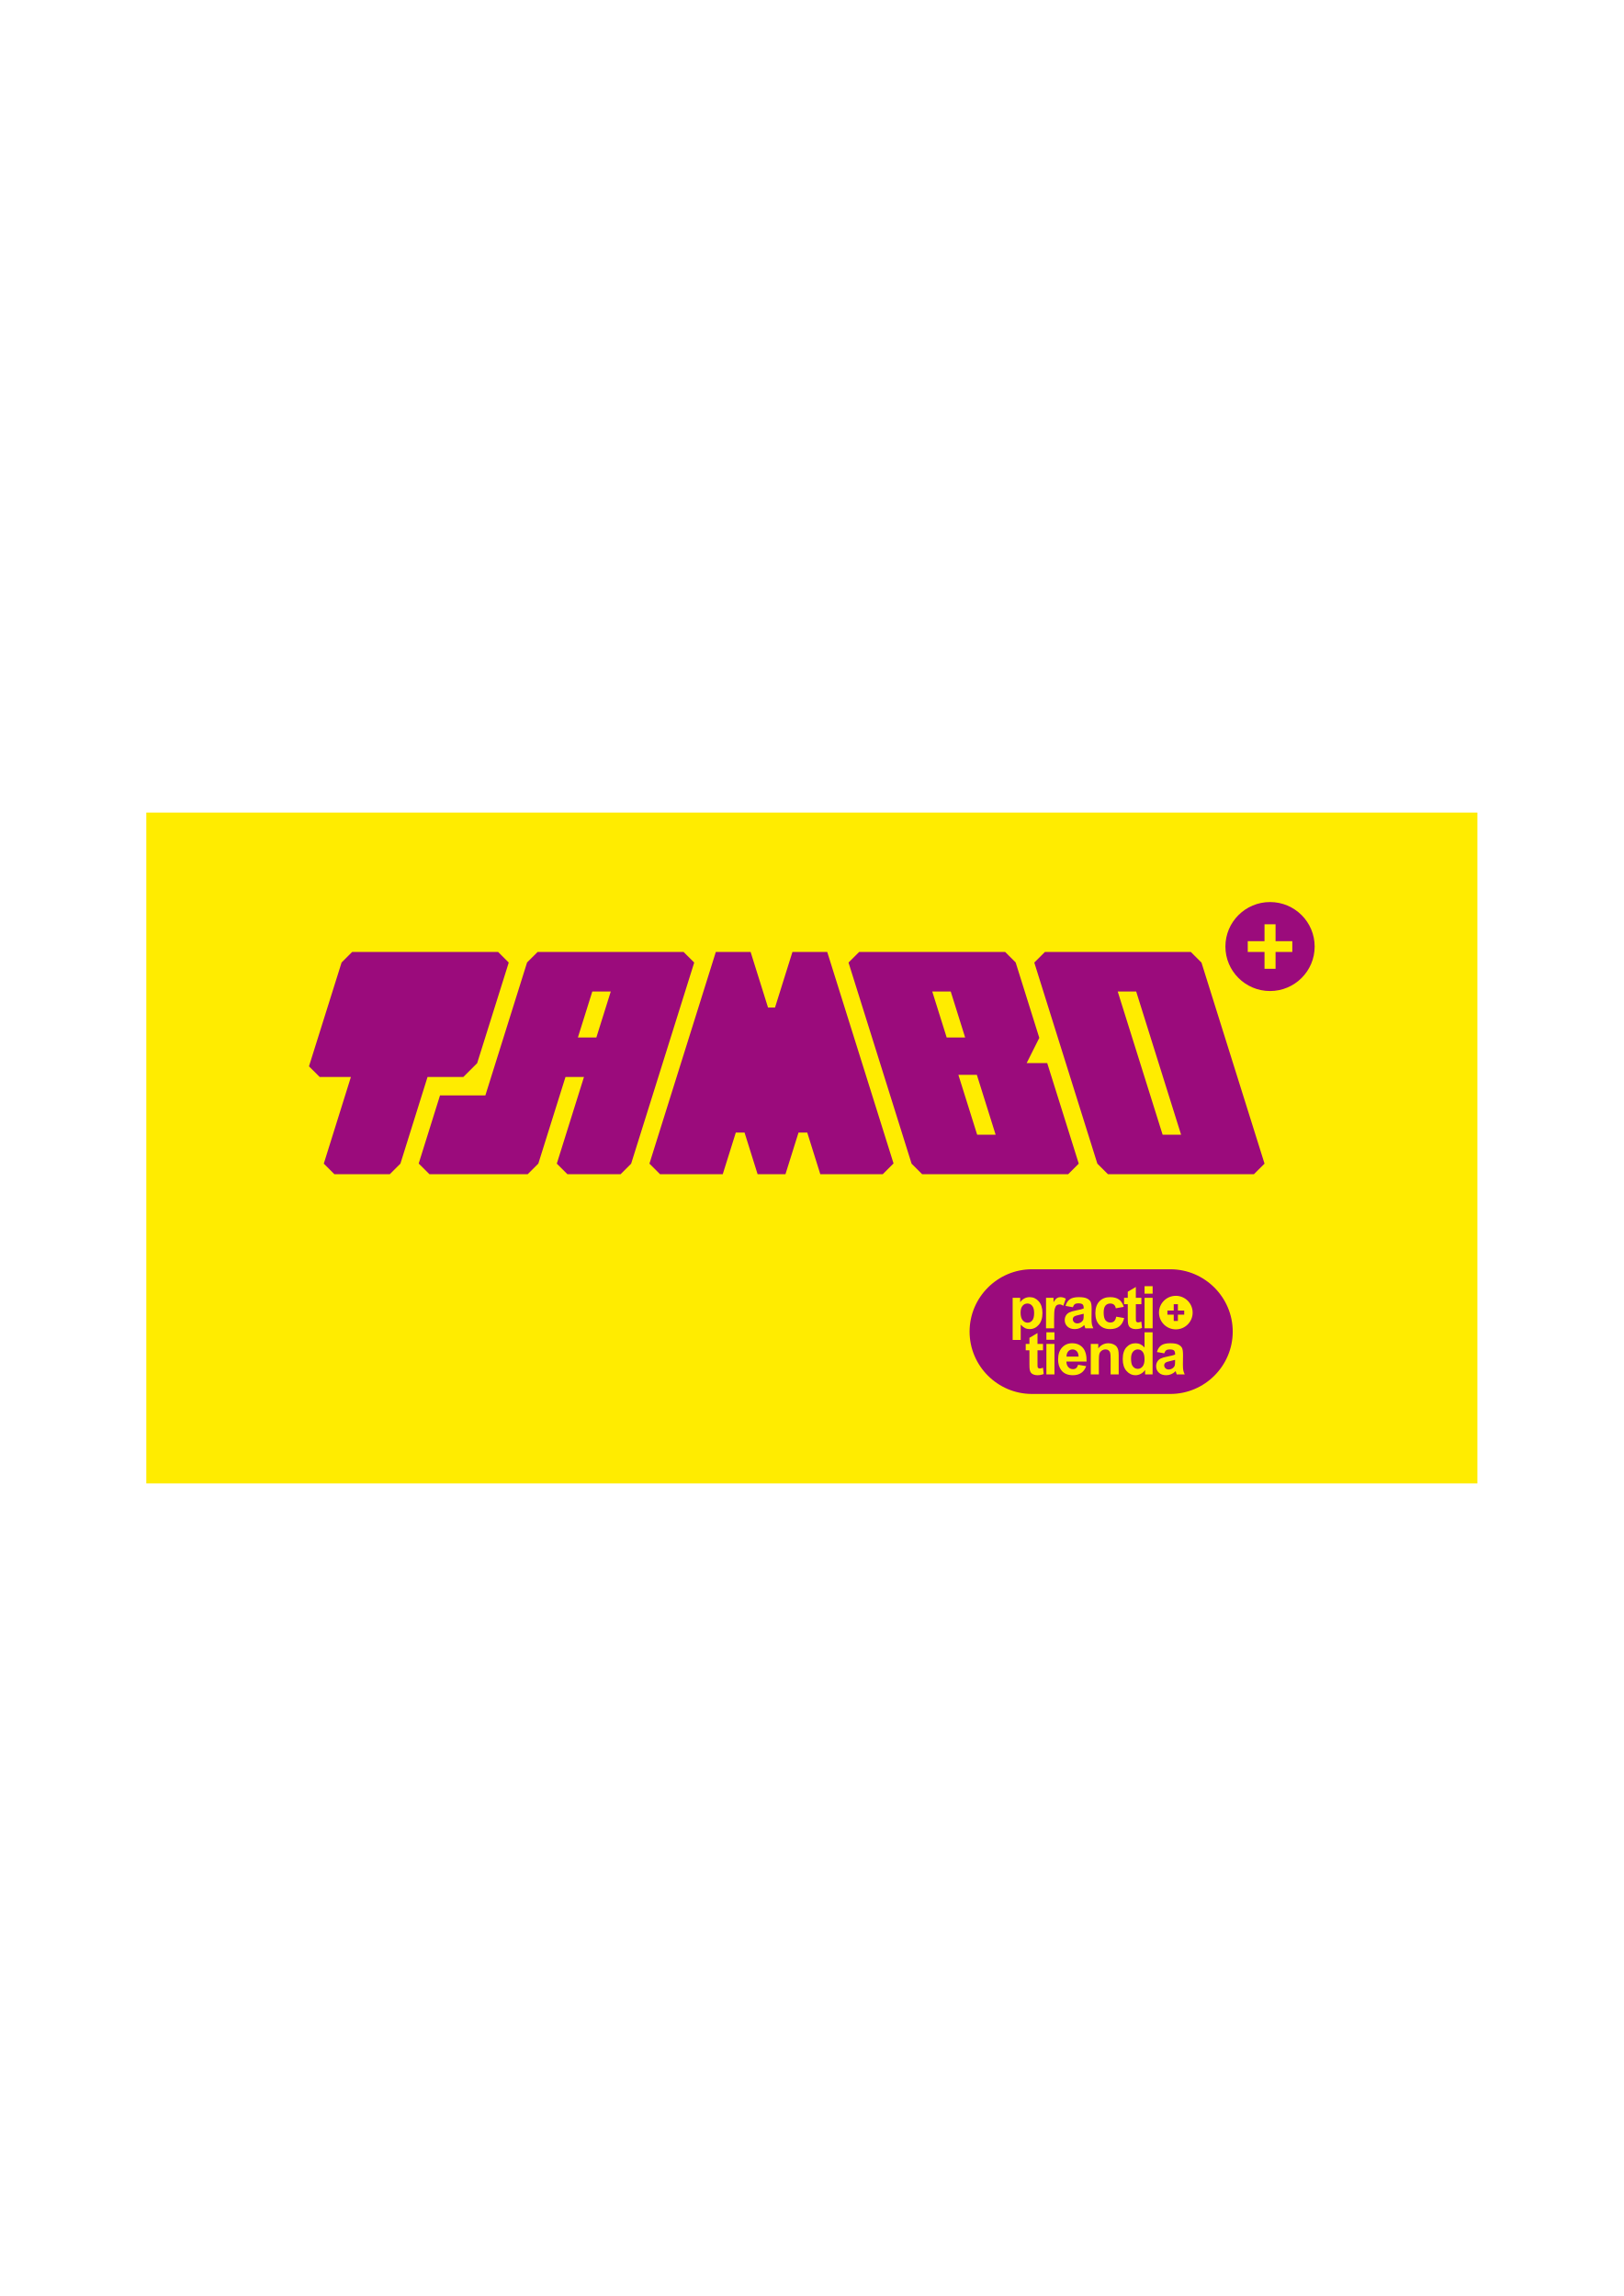
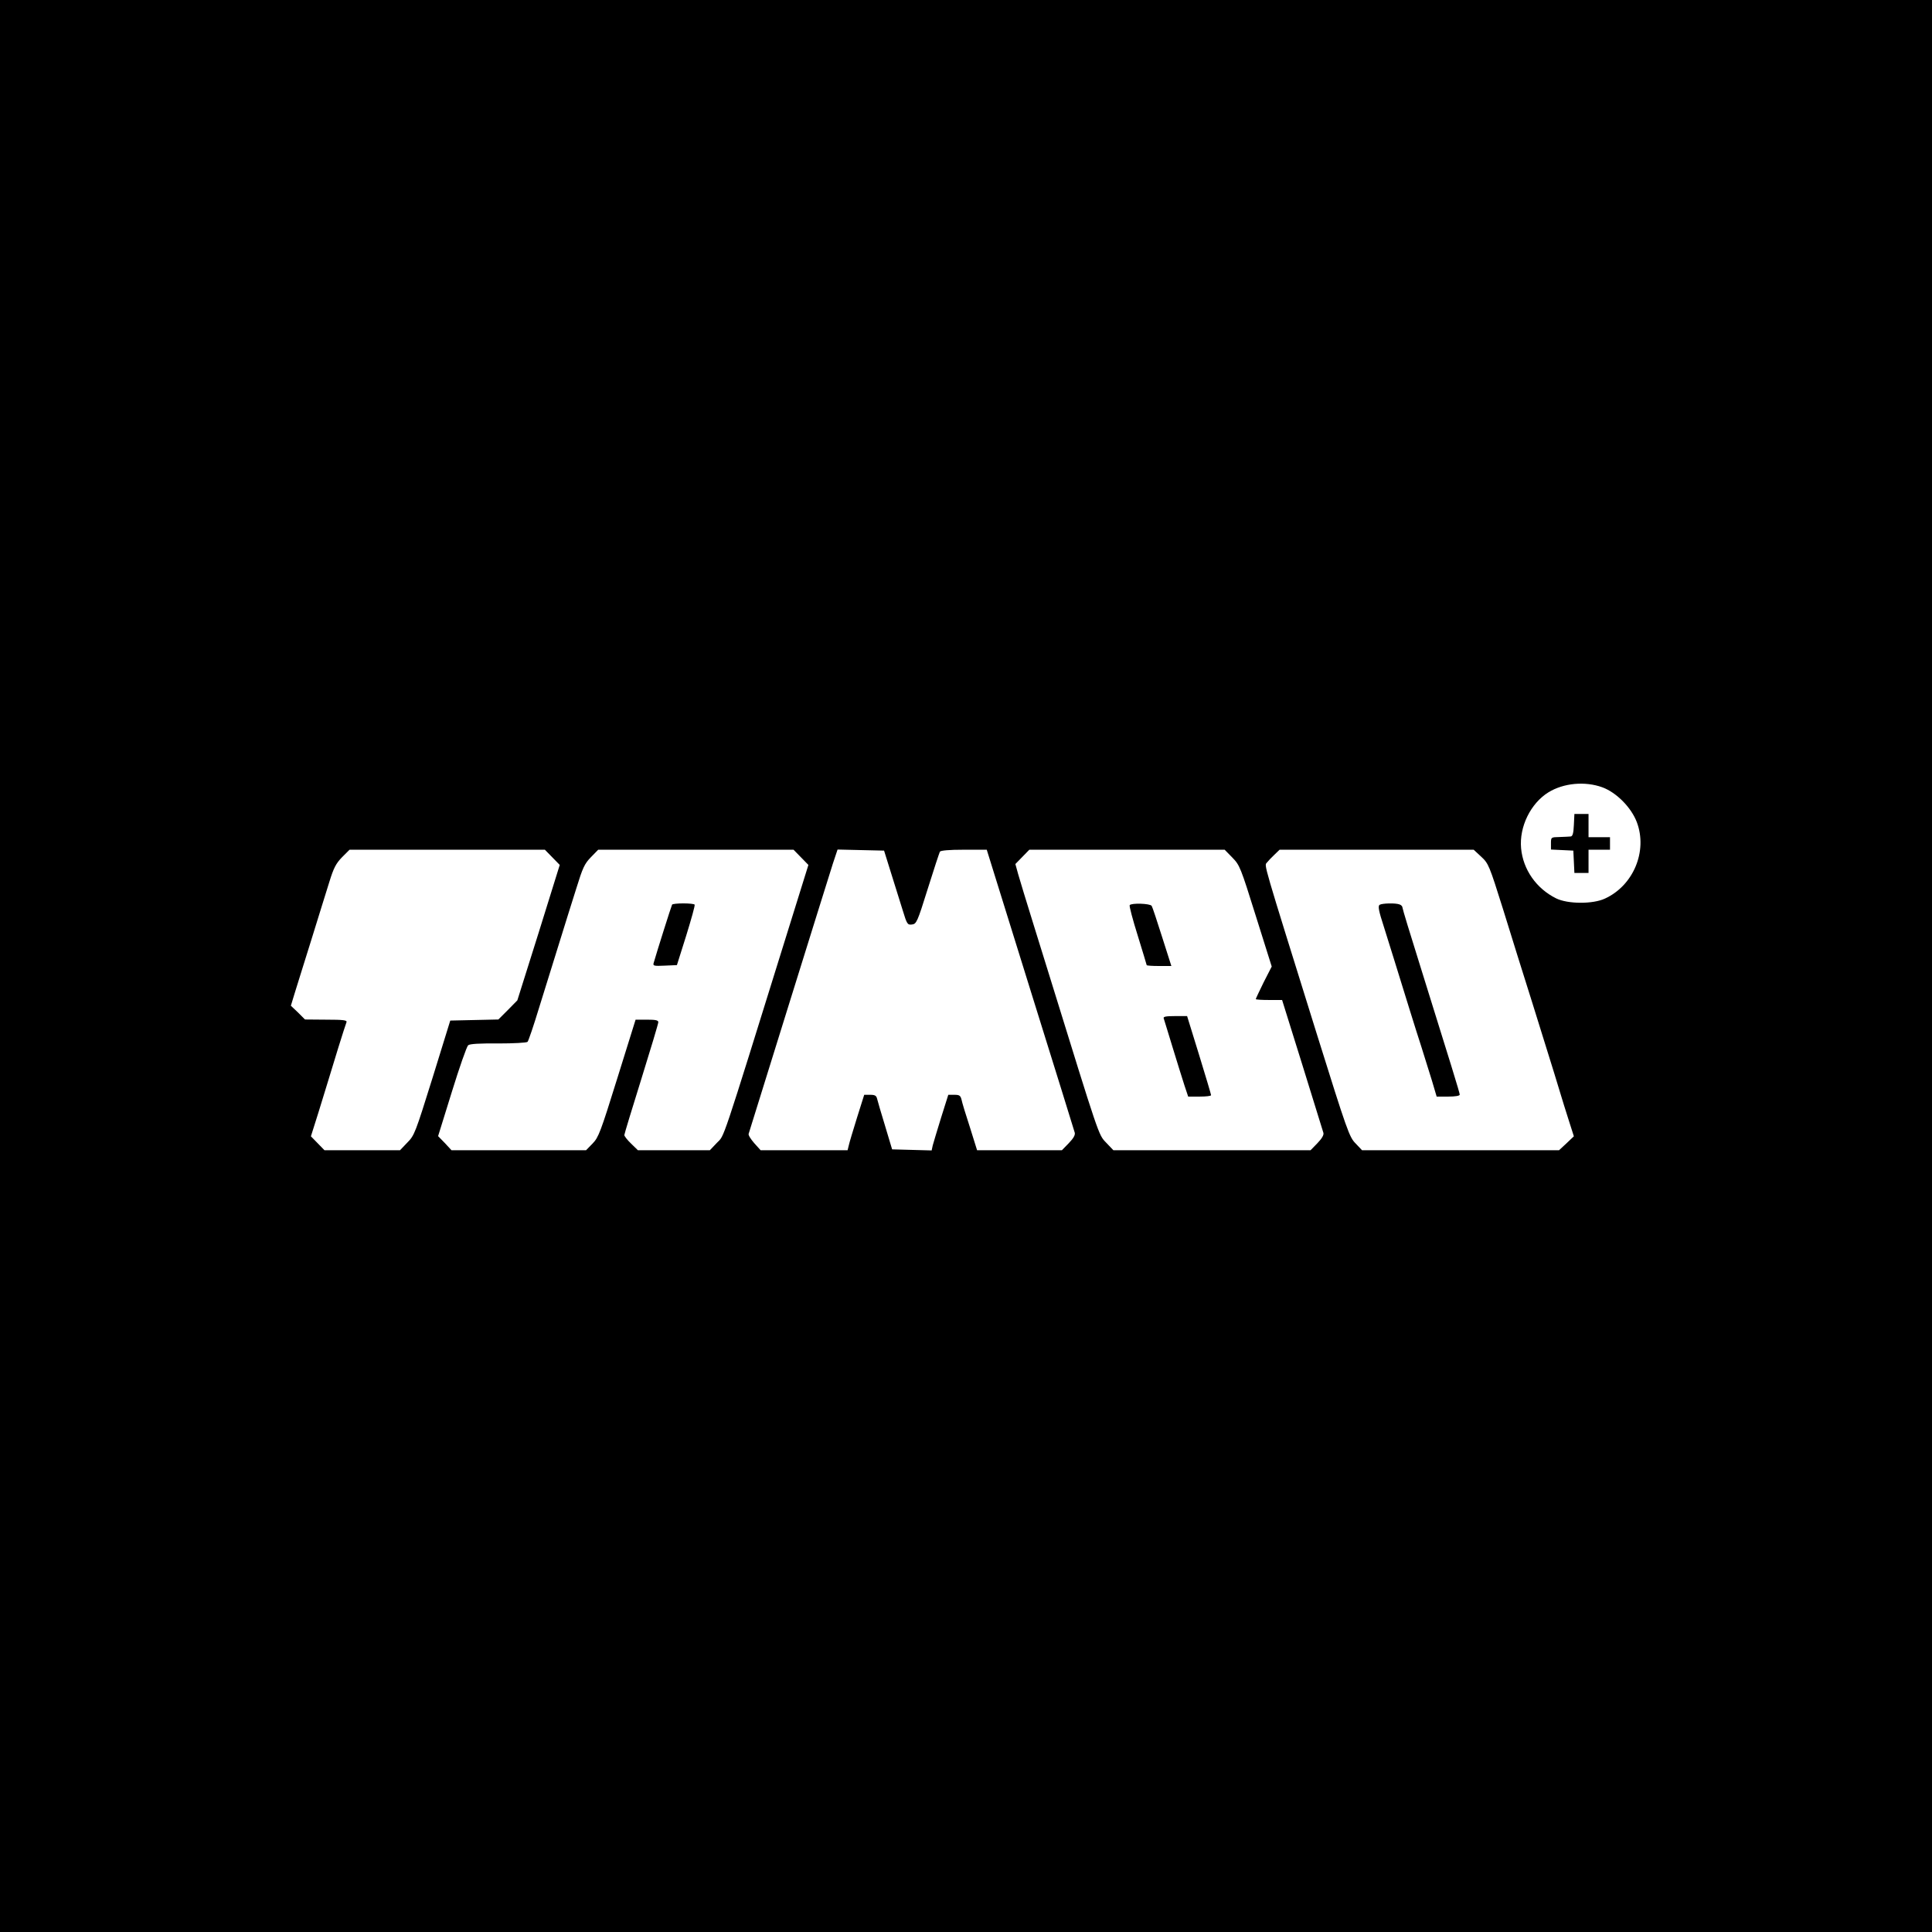
- <svg xmlns="http://www.w3.org/2000/svg" version="1.1" width="595.276pt" height="841.89pt" id="svg3" viewBox="0 0 595.276 841.89">
-   <defs id="defs3" />
-   <g id="Layer1000">
-     <path d="M 53.638,297.945 H 541.638 V 543.945 H 53.638 Z" style="fill:#ffec00;fill-rule:evenodd" id="path1" />
-     <g id="Layer1001">
-       <path d="m 436.58,349.067 h -53.5 l -3.893,3.88 23.12,73.734 3.888,3.879 h 53.511 l 3.892,-3.882 -23.114,-73.715 z m -4.651,67.001 v 0 h -5.111 -0.58 l -0.179,-0.553 -15.967,-50.932 -0.322,-1.027 h 1.077 5.11 0.585 l 0.174,0.555 15.968,50.931 0.322,1.027 z M 303.278,349.067 v 0 l 24.309,77.538 -3.962,3.955 h -22.887 l -4.791,-15.282 h -3.195 l -4.791,15.282 h -10.21 l -4.788,-15.282 h -3.202 l -4.79,15.282 H 241.986 l -3.89,-3.882 24.334,-77.611 h 12.757 l 6.387,20.375 h 2.557 l 6.388,-20.375 z m 73.11,40.747 v 0 l 4.636,-9.254 -8.667,-27.653 -3.849,-3.84 h -53.535 l -3.892,3.88 0.382,1.214 22.741,72.535 3.872,3.865 h 53.52 l 3.892,-3.882 -11.559,-36.864 z m -29.323,-9.397 v 0 l -0.174,-0.555 -4.79,-15.28 -0.322,-1.027 h 1.08 5.105 0.586 l 0.174,0.555 4.788,15.281 0.322,1.026 h -1.076 -5.108 z m 16.87,35.651 v 0 h -5.108 -0.581 l -0.178,-0.553 -6.387,-20.373 -0.322,-1.028 h 1.08 5.107 0.582 l 0.174,0.556 6.389,20.371 0.323,1.027 z M 250.617,349.067 v 0 h -53.528 l -3.862,3.853 -15.28,48.736 h -16.63 l -1.524,4.863 -6.291,20.117 3.923,3.91 36.029,0.014 3.907,-3.9 9.956,-31.754 h 6.777 l -9.961,31.77 3.895,3.884 h 19.489 l 3.867,-3.856 23.125,-73.757 z m -27.017,15.515 v 0 l -4.79,15.28 -0.173,0.555 h -0.585 -5.106 -1.079 l 0.319,-1.026 4.791,-15.281 0.176,-0.555 h 0.582 5.109 1.079 z m -48.629,25.208 v 0 l -0.043,0.042 0.015,-0.042 z m 11.545,-36.843 v 0 l -11.573,36.867 -0.015,0.042 -5.06,5.044 H 156.726 l 0.015,0.007 -9.942,31.77 -3.893,3.884 h -20.306 l -3.893,-3.882 9.941,-31.772 0.012,-0.007 H 117.195 l -3.894,-3.881 v -0.092 l 11.931,-38.005 3.867,-3.855 h 53.524 z m 279.098,-22.187 v 0 c -9.034,0 -16.361,7.304 -16.361,16.313 0,9.01 7.327,16.314 16.361,16.314 9.037,0 16.36,-7.304 16.36,-16.314 0,-9.009 -7.323,-16.313 -16.36,-16.313 z m 8.168,18.287 v 0 h -6.141 v 6.179 h -4.049 v -6.179 h -6.143 v -3.947 h 6.143 v -6.179 h 4.049 v 6.179 h 6.141 z" style="fill:#9b0b7c;fill-rule:evenodd" id="path2" />
-       <path d="m 378.324,465.411 h 50.756 c 12.573,0 22.859,10.287 22.859,22.859 v 8e-4 c 0,12.572 -10.287,22.859 -22.859,22.859 h -50.756 c -12.573,0 -22.859,-10.287 -22.859,-22.859 v -8e-4 c 0,-12.572 10.287,-22.859 22.859,-22.859 z m 52.748,9.737 v 0 c -3.407,0 -6.17,2.755 -6.17,6.152 0,3.398 2.763,6.151 6.17,6.151 3.408,0 6.17,-2.753 6.17,-6.151 0,-3.398 -2.762,-6.152 -6.17,-6.152 z m 3.08,6.896 v 0 h -2.316 v 2.33 h -1.526 v -2.33 h -2.317 v -1.489 h 2.317 v -2.33 h 1.526 v 2.33 h 2.316 z m -51.761,10.732 v 2.352 h -2.029 v 4.535 c 0,0.921 0.018,1.456 0.058,1.608 0.04,0.151 0.126,0.277 0.266,0.378 0.137,0.097 0.302,0.147 0.5,0.147 0.277,0 0.673,-0.093 1.194,-0.284 l 0.248,2.302 c -0.687,0.295 -1.464,0.443 -2.334,0.443 -0.532,0 -1.011,-0.09 -1.439,-0.27 -0.428,-0.18 -0.741,-0.413 -0.939,-0.698 -0.202,-0.288 -0.338,-0.673 -0.417,-1.162 -0.061,-0.345 -0.093,-1.043 -0.093,-2.097 v -4.902 h -1.36 v -2.352 h 1.36 v -2.223 l 2.957,-1.748 v 3.971 z m 1.232,-1.511 v -2.74 h 2.957 v 2.74 z m 0,12.711 v -11.2 h 2.957 v 11.2 z m 11.631,-3.539 2.957,0.496 c -0.378,1.083 -0.978,1.906 -1.795,2.474 -0.82,0.565 -1.845,0.849 -3.072,0.849 -1.946,0 -3.388,-0.637 -4.32,-1.91 -0.738,-1.021 -1.108,-2.309 -1.108,-3.866 0,-1.856 0.485,-3.313 1.453,-4.363 0.967,-1.054 2.194,-1.579 3.676,-1.579 1.662,0 2.975,0.55 3.938,1.651 0.96,1.101 1.421,2.788 1.377,5.061 h -7.402 c 0.022,0.878 0.259,1.561 0.716,2.05 0.453,0.489 1.022,0.734 1.698,0.734 0.464,0 0.852,-0.126 1.165,-0.378 0.317,-0.252 0.554,-0.658 0.716,-1.219 z m 0.172,-3 c -0.022,-0.86 -0.241,-1.514 -0.662,-1.96 -0.421,-0.45 -0.932,-0.672 -1.536,-0.672 -0.644,0 -1.176,0.237 -1.597,0.709 -0.42,0.471 -0.626,1.115 -0.618,1.924 z m 14.703,6.539 h -2.957 v -5.708 c 0,-1.208 -0.065,-1.989 -0.191,-2.341 -0.13,-0.356 -0.335,-0.629 -0.622,-0.827 -0.288,-0.198 -0.633,-0.295 -1.036,-0.295 -0.518,0 -0.982,0.14 -1.392,0.421 -0.414,0.281 -0.694,0.655 -0.845,1.115 -0.155,0.464 -0.23,1.32 -0.23,2.572 v 5.064 h -2.957 v -11.2 h 2.741 v 1.643 c 0.982,-1.255 2.216,-1.881 3.708,-1.881 0.655,0 1.255,0.119 1.798,0.353 0.547,0.237 0.957,0.536 1.234,0.899 0.281,0.367 0.475,0.78 0.583,1.244 0.112,0.464 0.166,1.126 0.166,1.989 z m 12.429,0 h -2.74 v -1.644 c -0.457,0.64 -1,1.119 -1.622,1.442 -0.622,0.32 -1.252,0.482 -1.885,0.482 -1.291,0 -2.396,-0.518 -3.316,-1.557 -0.917,-1.039 -1.378,-2.485 -1.378,-4.345 0,-1.899 0.446,-3.345 1.342,-4.334 0.895,-0.989 2.025,-1.482 3.392,-1.482 1.252,0 2.338,0.522 3.252,1.561 v -5.575 h 2.957 z m -7.898,-5.816 c 0,1.198 0.165,2.064 0.493,2.6 0.478,0.777 1.144,1.165 2,1.165 0.68,0 1.259,-0.291 1.734,-0.874 0.478,-0.583 0.716,-1.449 0.716,-2.608 0,-1.291 -0.23,-2.219 -0.694,-2.787 -0.464,-0.568 -1.054,-0.852 -1.777,-0.852 -0.701,0 -1.288,0.281 -1.763,0.842 -0.471,0.561 -0.709,1.399 -0.709,2.514 z m 12.171,-1.932 -2.676,-0.475 c 0.302,-1.094 0.824,-1.903 1.561,-2.428 0.738,-0.525 1.835,-0.788 3.288,-0.788 1.32,0 2.305,0.155 2.953,0.468 0.644,0.313 1.101,0.709 1.363,1.19 0.263,0.482 0.396,1.363 0.396,2.651 l -0.043,3.453 c 0,0.982 0.047,1.708 0.141,2.176 0.093,0.468 0.27,0.967 0.528,1.5 h -2.935 c -0.076,-0.194 -0.173,-0.482 -0.284,-0.863 -0.046,-0.176 -0.083,-0.292 -0.104,-0.345 -0.504,0.496 -1.043,0.867 -1.619,1.115 -0.576,0.248 -1.187,0.374 -1.838,0.374 -1.147,0 -2.054,-0.313 -2.715,-0.939 -0.662,-0.622 -0.993,-1.414 -0.993,-2.37 0,-0.629 0.151,-1.194 0.453,-1.69 0.302,-0.493 0.723,-0.874 1.27,-1.137 0.543,-0.263 1.327,-0.493 2.352,-0.691 1.381,-0.259 2.341,-0.503 2.874,-0.726 v -0.299 c 0,-0.575 -0.141,-0.985 -0.421,-1.233 -0.284,-0.245 -0.817,-0.367 -1.597,-0.367 -0.529,0 -0.939,0.104 -1.234,0.316 -0.299,0.209 -0.536,0.579 -0.719,1.108 z m 3.971,2.396 c -0.378,0.126 -0.979,0.277 -1.802,0.453 -0.82,0.176 -1.36,0.349 -1.611,0.514 -0.385,0.277 -0.579,0.622 -0.579,1.043 0,0.417 0.154,0.773 0.464,1.075 0.31,0.302 0.701,0.453 1.18,0.453 0.533,0 1.043,-0.176 1.529,-0.525 0.356,-0.27 0.593,-0.594 0.705,-0.982 0.076,-0.252 0.115,-0.734 0.115,-1.442 z m -59.547,-22.753 h 2.762 v 1.643 c 0.36,-0.561 0.842,-1.014 1.453,-1.363 0.612,-0.345 1.291,-0.518 2.036,-0.518 1.298,0 2.403,0.511 3.309,1.532 0.906,1.018 1.36,2.442 1.36,4.262 0,1.874 -0.457,3.327 -1.37,4.366 -0.914,1.04 -2.022,1.557 -3.323,1.557 -0.619,0 -1.18,-0.122 -1.683,-0.37 -0.5,-0.245 -1.032,-0.666 -1.586,-1.263 v 5.604 h -2.957 z m 2.913,5.427 c 0,1.263 0.248,2.194 0.748,2.799 0.496,0.601 1.104,0.902 1.816,0.902 0.687,0 1.259,-0.277 1.716,-0.831 0.457,-0.554 0.683,-1.461 0.683,-2.723 0,-1.18 -0.234,-2.054 -0.705,-2.625 -0.468,-0.572 -1.05,-0.856 -1.744,-0.856 -0.723,0 -1.323,0.281 -1.798,0.842 -0.478,0.561 -0.716,1.392 -0.716,2.492 z m 12.283,5.773 h -2.957 v -11.2 h 2.74 v 1.59 c 0.471,-0.752 0.896,-1.244 1.274,-1.478 0.377,-0.234 0.806,-0.349 1.284,-0.349 0.676,0 1.327,0.187 1.953,0.558 l -0.917,2.583 c -0.5,-0.324 -0.964,-0.486 -1.392,-0.486 -0.417,0 -0.77,0.115 -1.058,0.342 -0.288,0.23 -0.514,0.64 -0.68,1.237 -0.165,0.597 -0.248,1.849 -0.248,3.751 z m 6.873,-7.748 -2.676,-0.474 c 0.302,-1.094 0.824,-1.903 1.561,-2.428 0.738,-0.525 1.835,-0.788 3.288,-0.788 1.32,0 2.305,0.155 2.953,0.468 0.644,0.313 1.101,0.709 1.363,1.19 0.263,0.482 0.396,1.363 0.396,2.651 l -0.043,3.453 c 0,0.982 0.047,1.708 0.141,2.176 0.093,0.468 0.27,0.967 0.528,1.5 h -2.935 c -0.076,-0.194 -0.173,-0.482 -0.284,-0.863 -0.046,-0.177 -0.083,-0.292 -0.104,-0.345 -0.504,0.496 -1.043,0.867 -1.619,1.115 -0.576,0.248 -1.187,0.374 -1.838,0.374 -1.147,0 -2.054,-0.313 -2.716,-0.939 -0.662,-0.622 -0.993,-1.414 -0.993,-2.37 0,-0.629 0.151,-1.194 0.453,-1.69 0.302,-0.493 0.723,-0.874 1.27,-1.137 0.543,-0.263 1.327,-0.493 2.352,-0.691 1.381,-0.259 2.341,-0.503 2.874,-0.726 v -0.299 c 0,-0.575 -0.141,-0.985 -0.421,-1.233 -0.284,-0.245 -0.817,-0.367 -1.597,-0.367 -0.529,0 -0.939,0.104 -1.234,0.316 -0.299,0.209 -0.536,0.579 -0.719,1.108 z m 3.971,2.396 c -0.378,0.126 -0.979,0.277 -1.802,0.453 -0.82,0.176 -1.36,0.349 -1.611,0.514 -0.385,0.277 -0.579,0.622 -0.579,1.043 0,0.417 0.154,0.773 0.464,1.075 0.31,0.302 0.701,0.453 1.18,0.453 0.533,0 1.043,-0.176 1.529,-0.525 0.356,-0.27 0.593,-0.594 0.705,-0.982 0.076,-0.252 0.115,-0.734 0.115,-1.442 z m 14.686,-2.525 -2.913,0.518 c -0.097,-0.579 -0.32,-1.014 -0.669,-1.309 -0.349,-0.291 -0.799,-0.439 -1.353,-0.439 -0.737,0 -1.327,0.256 -1.766,0.766 -0.439,0.511 -0.658,1.363 -0.658,2.561 0,1.331 0.223,2.27 0.669,2.82 0.446,0.551 1.043,0.824 1.791,0.824 0.561,0 1.021,-0.162 1.377,-0.482 0.359,-0.32 0.611,-0.871 0.759,-1.655 l 2.913,0.496 c -0.302,1.338 -0.881,2.349 -1.737,3.032 -0.856,0.684 -2.004,1.025 -3.446,1.025 -1.633,0 -2.938,-0.518 -3.909,-1.55 -0.975,-1.036 -1.46,-2.467 -1.46,-4.298 0,-1.852 0.489,-3.291 1.464,-4.324 0.975,-1.032 2.295,-1.547 3.96,-1.547 1.36,0 2.442,0.295 3.248,0.881 0.802,0.586 1.378,1.478 1.73,2.68 z m 6.464,-3.323 v 2.352 h -2.029 v 4.535 c 0,0.921 0.018,1.456 0.058,1.608 0.04,0.151 0.126,0.277 0.266,0.378 0.137,0.097 0.302,0.147 0.5,0.147 0.277,0 0.673,-0.093 1.194,-0.284 l 0.248,2.302 c -0.687,0.295 -1.464,0.443 -2.334,0.443 -0.532,0 -1.011,-0.09 -1.439,-0.27 -0.428,-0.18 -0.741,-0.413 -0.939,-0.698 -0.202,-0.288 -0.338,-0.673 -0.417,-1.162 -0.061,-0.345 -0.093,-1.043 -0.093,-2.097 v -4.902 h -1.36 v -2.352 h 1.36 v -2.223 l 2.957,-1.748 v 3.971 z m 1.172,-1.511 v -2.74 h 2.957 v 2.74 z m 0,12.711 v -11.2 h 2.957 v 11.2 z" style="fill:#9b0b7c;fill-rule:evenodd" id="path3" />
-     </g>
+ <svg xmlns="http://www.w3.org/2000/svg" version="1.0" width="1080pt" height="1080pt" viewBox="0 0 1080 1080" preserveAspectRatio="xMidYMid meet">
+   <g transform="translate(0,1080) scale(0.1,-0.1)" fill="#000000" stroke="none">
+     <path d="M0 5400 l0 -5400 5400 0 5400 0 0 5400 0 5400 -5400 0 -5400 0 0 -5400z m8957 999 c79 -29 162 -113 193 -195 61 -162 -19 -354 -178 -427 -68 -32 -208 -31 -273 1 -111 55 -185 161 -196 280 -11 120 53 251 153 313 85 52 204 63 301 28z m-5870 -391 l42 -43 -118 -379 -119 -378 -53 -54 -53 -53 -134 -3 -135 -3 -99 -320 c-96 -307 -101 -322 -141 -362 l-41 -43 -211 0 -211 0 -38 39 -38 39 42 133 c23 74 47 154 55 179 19 65 95 310 102 326 4 11 -16 14 -113 14 l-119 1 -39 39 -40 38 21 69 c12 37 53 172 93 298 39 127 85 273 101 325 24 78 37 103 71 138 l42 42 546 0 546 0 41 -42z m1390 0 l42 -43 -123 -395 c-371 -1193 -345 -1113 -388 -1158 l-40 -42 -201 0 -201 0 -38 37 c-21 20 -38 42 -38 48 0 5 43 147 95 313 52 167 95 310 95 318 0 11 -16 14 -63 14 l-64 0 -102 -327 c-94 -302 -105 -331 -138 -365 l-37 -38 -376 0 -376 0 -37 40 -38 39 77 248 c42 136 83 253 91 260 10 8 65 11 169 10 85 0 158 4 163 9 5 5 34 90 64 189 31 99 81 261 112 360 31 99 74 239 97 310 35 113 45 136 81 173 l41 42 546 0 546 0 41 -42z m504 -88 c22 -69 51 -162 65 -208 24 -79 27 -83 52 -80 25 3 30 13 88 199 34 109 65 202 68 208 5 7 52 11 134 11 l128 0 243 -781 c134 -429 246 -790 249 -801 3 -13 -7 -31 -34 -59 l-38 -39 -237 0 -237 0 -40 128 c-23 70 -44 139 -47 155 -6 23 -12 27 -40 27 l-34 0 -40 -127 c-22 -71 -43 -141 -47 -156 l-6 -28 -110 3 -111 3 -39 130 c-22 72 -42 140 -45 153 -4 17 -12 22 -38 22 l-34 0 -40 -127 c-22 -71 -43 -140 -46 -155 l-7 -28 -243 0 -243 0 -36 40 c-19 22 -34 45 -31 52 2 7 104 333 225 723 122 391 232 745 246 788 l26 78 130 -3 130 -3 39 -125z m1908 86 c41 -42 46 -54 131 -326 l89 -283 -45 -88 c-24 -49 -44 -91 -44 -94 0 -3 33 -5 73 -5 l74 0 113 -362 c62 -200 115 -371 118 -381 3 -12 -9 -32 -34 -58 l-38 -39 -551 0 -551 0 -41 43 c-43 45 -36 26 -318 937 -13 41 -53 172 -90 290 -37 118 -74 241 -83 272 l-16 58 39 40 39 40 546 0 546 0 43 -44z m1391 5 c41 -38 45 -48 122 -293 43 -139 117 -377 165 -528 126 -403 143 -460 158 -510 7 -25 27 -87 43 -138 l30 -94 -41 -39 -42 -39 -550 0 -551 0 -36 38 c-35 35 -47 68 -217 612 -307 985 -294 939 -279 958 7 9 26 29 42 44 l29 28 543 0 542 0 42 -39z" />
+     <path d="M8798 6188 c-2 -47 -7 -63 -18 -64 -8 -1 -36 -2 -62 -3 -48 -1 -48 -1 -48 -36 l0 -34 63 -3 62 -3 3 -62 3 -63 39 0 40 0 0 65 0 65 60 0 60 0 0 35 0 35 -60 0 -60 0 0 65 0 65 -40 0 -39 0 -3 -62z" />
+     <path d="M3757 5743 c-4 -7 -86 -266 -103 -326 -5 -16 1 -18 62 -15 l68 3 52 165 c28 91 50 168 47 173 -2 4 -31 7 -63 7 -32 0 -61 -3 -63 -7z" />
+     <path d="M6315 5740 c-3 -5 17 -81 45 -170 27 -88 50 -163 50 -165 0 -3 31 -5 69 -5 l69 0 -52 163 c-28 89 -54 167 -58 173 -9 14 -115 17 -123 4z" />
+     <path d="M6505 5108 c2 -7 25 -80 50 -163 25 -82 55 -178 66 -212 l21 -63 64 0 c35 0 64 3 64 8 0 4 -30 105 -67 225 l-67 217 -68 0 c-49 0 -66 -3 -63 -12z" />
+     <path d="M7712 5742 c-10 -7 -5 -34 24 -123 20 -63 46 -148 59 -189 64 -207 119 -385 150 -480 18 -58 45 -144 60 -192 l26 -88 65 0 c38 0 64 4 64 11 0 10 -51 175 -224 729 -53 168 -96 310 -96 316 0 7 -7 15 -16 18 -23 9 -97 7 -112 -2z" />
  </g>
</svg>
